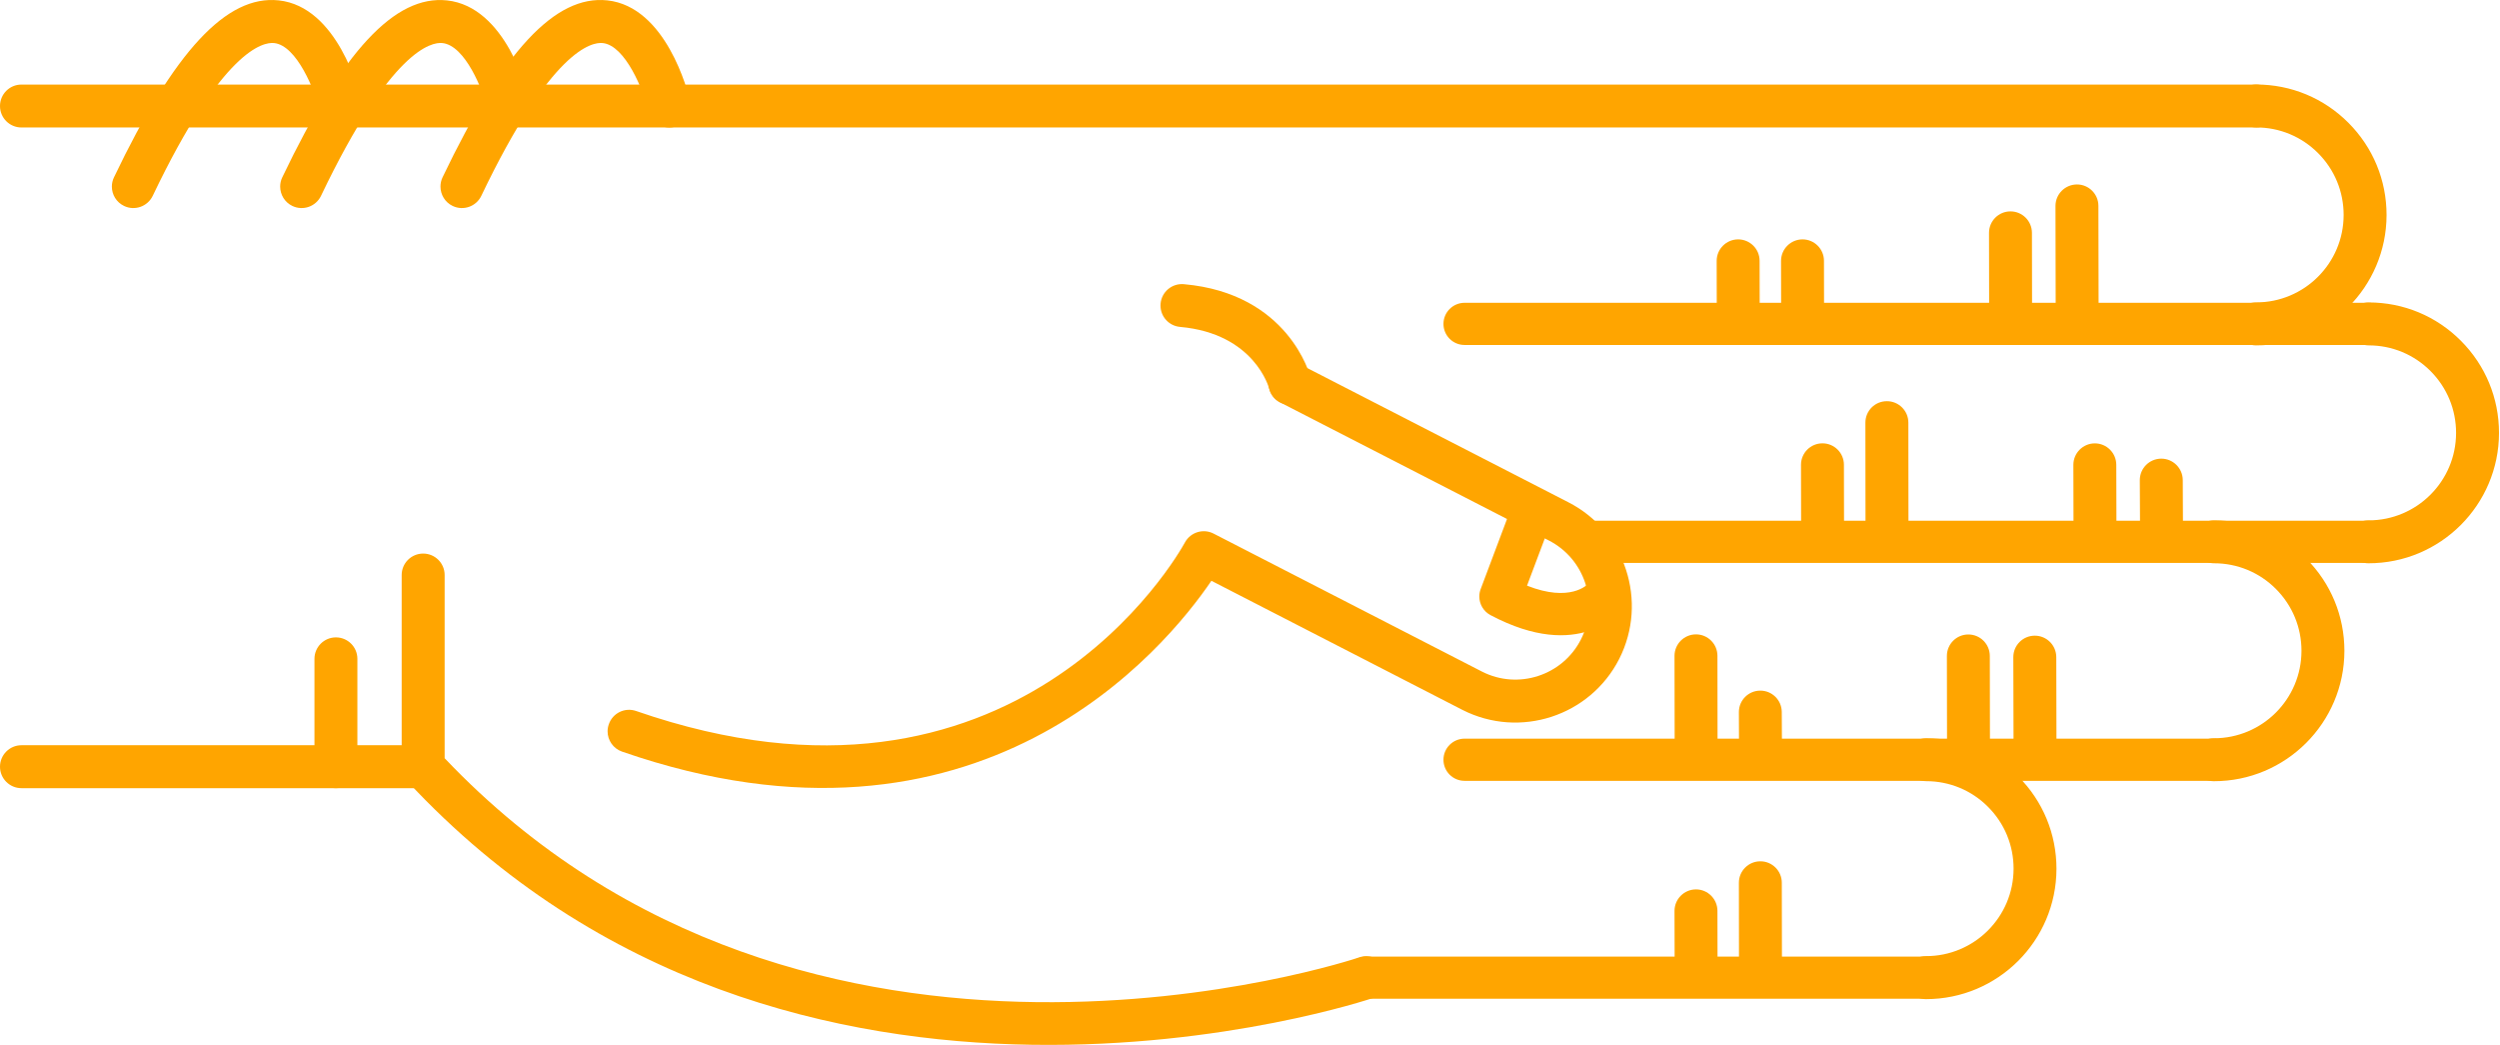
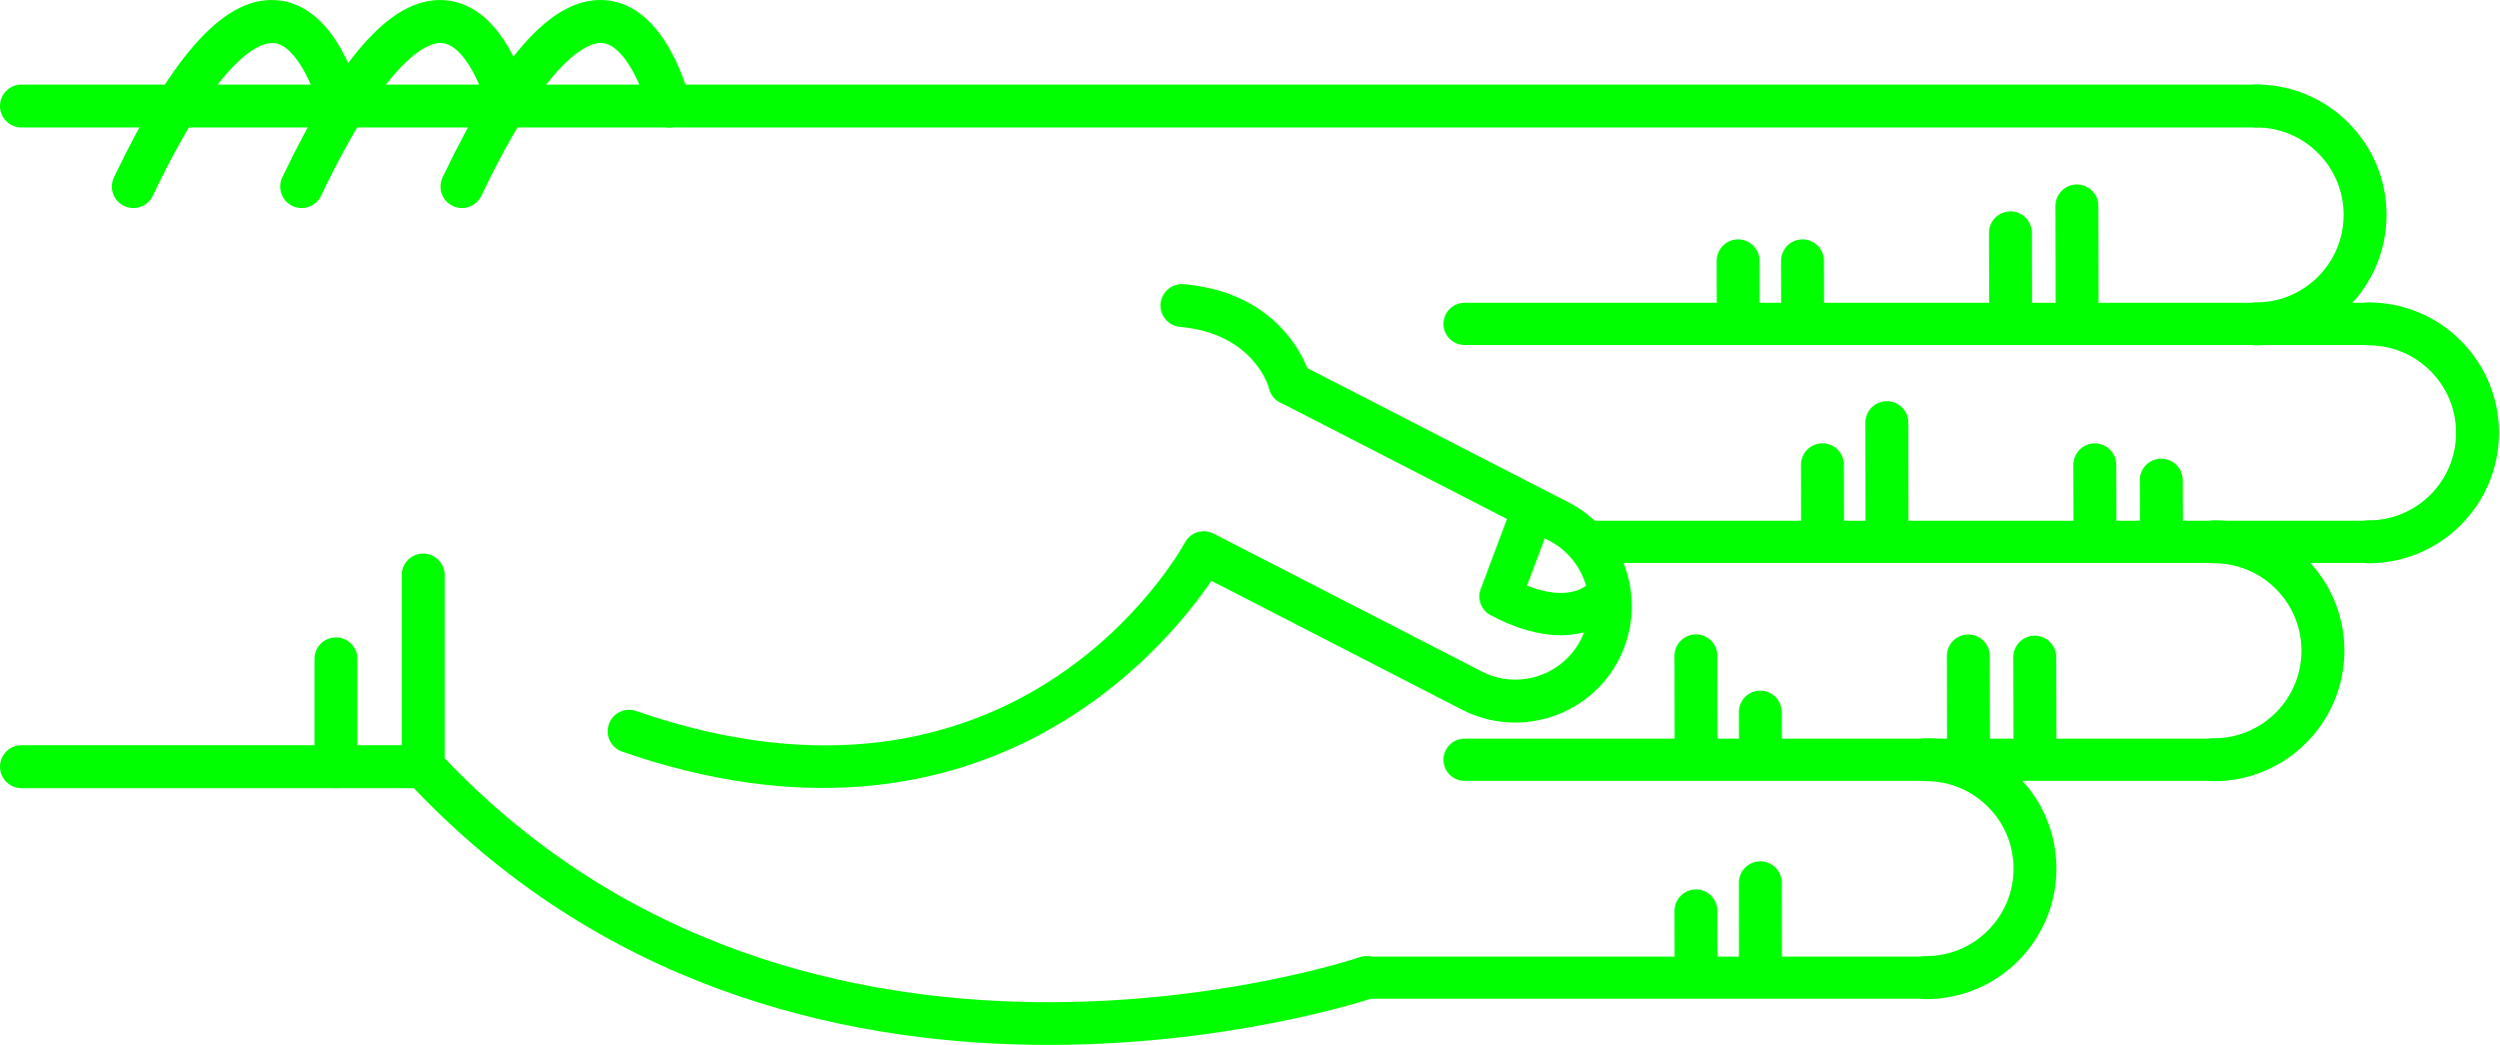
<svg xmlns="http://www.w3.org/2000/svg" version="1.1" x="0px" y="0px" viewBox="0 0 68.876 28.788" enable-background="new 0 0 100 100" xml:space="preserve" id="svg2" width="68.876" height="28.788">
  <defs id="defs70" />
  <g id="g3400" transform="matrix(0,-1,-1,0,95,61.63029)">
-     <path id="path4" d="m 45.789,83.929 -5.282,0 c -0.149,0 -0.293,-0.057 -0.403,-0.159 -11.343,-10.555 -6.022,-26.458 -5.968,-26.617 0.106,-0.308 0.443,-0.471 0.752,-0.366 0.309,0.107 0.473,0.443 0.366,0.752 -0.052,0.151 -5.064,15.182 5.487,25.206 l 5.047,0 c 0.327,0 0.591,0.265 0.591,0.592 0,0.327 -0.264,0.592 -0.59,0.592 z" style="fill:orange" />
-     <path id="path6" d="m 53.212,63.015 c -0.303,0 -0.561,-0.232 -0.588,-0.539 -0.183,-2.053 -1.684,-2.452 -1.699,-2.456 -0.317,-0.079 -0.509,-0.4 -0.43,-0.717 0.08,-0.317 0.399,-0.51 0.717,-0.43 0.096,0.023 2.333,0.617 2.589,3.498 0.029,0.326 -0.211,0.613 -0.537,0.642 -0.016,0.001 -0.034,0.002 -0.052,0.002 z" style="fill:orange" />
-     <path id="path8" d="m 58.709,95 c -0.327,0 -0.591,-0.265 -0.591,-0.591 l 0,-61.595 c 0,-0.327 0.265,-0.592 0.591,-0.592 0.326,0 0.591,0.265 0.591,0.592 l 0,61.595 C 59.301,94.735 59.036,95 58.709,95 Z" style="fill:orange" />
-     <path id="path10" d="m 40.507,95 c -0.326,0 -0.591,-0.265 -0.591,-0.591 l 0,-11.072 c 0,-0.327 0.265,-0.592 0.591,-0.592 0.327,0 0.592,0.265 0.592,0.592 l 0,11.072 c 0,0.326 -0.266,0.591 -0.592,0.591 z" style="fill:orange" />
-     <path id="path12" d="m 43.479,86.333 -2.972,0 c -0.326,0 -0.591,-0.265 -0.591,-0.591 0,-0.327 0.265,-0.592 0.591,-0.592 l 2.972,0 c 0.327,0 0.591,0.265 0.591,0.592 0,0.326 -0.265,0.591 -0.591,0.591 z" style="fill:orange" />
-     <path id="path14" d="m 56.49,82.86 c -0.221,0 -0.433,-0.124 -0.534,-0.336 -0.141,-0.295 -0.016,-0.648 0.278,-0.789 4.032,-1.927 4.242,-3.049 4.21,-3.347 -0.066,-0.625 -1.314,-1.127 -1.873,-1.26 -0.317,-0.075 -0.514,-0.395 -0.438,-0.712 0.076,-0.317 0.395,-0.513 0.712,-0.438 0.266,0.063 2.603,0.665 2.775,2.285 0.153,1.434 -1.396,2.876 -4.876,4.54 -0.081,0.039 -0.168,0.057 -0.254,0.057 z" style="fill:orange" />
-     <path id="path16" d="m 56.49,87.278 c -0.221,0 -0.433,-0.124 -0.534,-0.336 -0.141,-0.295 -0.016,-0.648 0.278,-0.789 4.031,-1.927 4.242,-3.048 4.21,-3.346 -0.066,-0.627 -1.291,-1.121 -1.874,-1.261 -0.317,-0.076 -0.513,-0.396 -0.437,-0.713 0.076,-0.317 0.394,-0.514 0.711,-0.437 0.266,0.062 2.603,0.664 2.775,2.285 0.153,1.434 -1.396,2.876 -4.876,4.54 -0.08,0.039 -0.167,0.057 -0.253,0.057 z" style="fill:orange" />
-     <path id="path18" d="m 56.49,91.917 c -0.221,0 -0.433,-0.124 -0.534,-0.337 -0.141,-0.294 -0.016,-0.647 0.278,-0.789 4.032,-1.927 4.242,-3.048 4.21,-3.346 -0.066,-0.626 -1.314,-1.127 -1.873,-1.26 -0.317,-0.075 -0.514,-0.394 -0.438,-0.711 0.076,-0.318 0.395,-0.514 0.712,-0.439 0.266,0.063 2.603,0.664 2.775,2.285 0.153,1.433 -1.396,2.875 -4.876,4.539 -0.081,0.039 -0.168,0.058 -0.254,0.058 z" style="fill:orange" />
-     <path id="path20" d="m 41.482,78.254 c -0.245,0 -0.474,-0.154 -0.559,-0.398 -3.417,-9.857 2.855,-14.986 4.706,-16.244 l -3.557,-6.92 c -0.803,-1.581 -0.172,-3.517 1.405,-4.32 1.579,-0.801 3.514,-0.172 4.317,1.405 l 3.802,7.399 c 0.149,0.291 0.035,0.647 -0.256,0.797 -0.291,0.148 -0.647,0.034 -0.796,-0.255 l -3.802,-7.402 c -0.508,-0.998 -1.731,-1.396 -2.728,-0.889 -0.996,0.506 -1.394,1.73 -0.887,2.726 l 3.802,7.398 c 0.147,0.286 0.039,0.637 -0.244,0.791 -0.338,0.185 -8.27,4.663 -4.643,15.126 0.107,0.309 -0.057,0.646 -0.365,0.752 -0.066,0.023 -0.131,0.034 -0.195,0.034 z" style="fill:orange" />
-     <path id="path22" d="m 45.197,54.228 c -0.21,0 -0.411,-0.114 -0.514,-0.309 -1.308,-2.467 0.102,-3.576 0.162,-3.622 0.256,-0.193 0.62,-0.144 0.814,0.112 0.191,0.252 0.146,0.609 -0.1,0.805 -0.041,0.036 -0.534,0.51 -0.064,1.699 l 1.425,-0.536 c 0.299,-0.113 0.635,0.039 0.749,0.339 0.113,0.3 -0.039,0.635 -0.339,0.749 l -1.928,0.725 c -0.068,0.026 -0.137,0.038 -0.205,0.038 z" style="fill:orange" />
-     <path id="path24" d="m 46.703,30.314 c -0.326,0 -0.591,-0.265 -0.591,-0.591 -0.003,-1.981 1.607,-3.596 3.588,-3.599 10e-4,0 0.003,0 0.004,0 0.958,0 1.859,0.373 2.538,1.05 0.68,0.678 1.055,1.58 1.056,2.54 0,0.327 -0.264,0.592 -0.591,0.592 l 0,0 c -0.327,0 -0.591,-0.264 -0.592,-0.591 0,-0.644 -0.252,-1.249 -0.708,-1.704 -0.456,-0.454 -1.06,-0.704 -1.703,-0.704 -10e-4,0 -10e-4,0 -0.003,0 -1.329,0.001 -2.409,1.084 -2.407,2.414 0.001,0.327 -0.264,0.592 -0.591,0.593 0,0 0,0 0,0 z" style="fill:orange" />
-     <path id="path26" d="m 52.707,33.413 c -0.326,0 -0.591,-0.265 -0.592,-0.591 -0.003,-1.981 1.607,-3.596 3.589,-3.599 10e-4,0 0.003,0 0.004,0 0.958,0 1.859,0.373 2.538,1.05 0.68,0.678 1.055,1.58 1.056,2.54 0,0.327 -0.264,0.592 -0.591,0.592 0,0 0,0 0,0 -0.327,0 -0.591,-0.264 -0.592,-0.591 0,-0.644 -0.252,-1.249 -0.708,-1.704 -0.455,-0.454 -1.06,-0.704 -1.702,-0.704 -0.001,0 -0.002,0 -0.003,0 -1.329,0.001 -2.409,1.084 -2.407,2.414 -10e-4,0.327 -0.265,0.592 -0.592,0.593 l 0,0 z" style="fill:orange" />
-     <path id="path28" d="m 40.699,34.575 c -0.327,0 -0.591,-0.265 -0.591,-0.591 -0.003,-1.981 1.607,-3.596 3.588,-3.599 0.001,0 0.003,0 0.004,0 0.958,0 1.859,0.373 2.538,1.05 0.68,0.678 1.055,1.58 1.056,2.54 0.001,0.327 -0.264,0.592 -0.59,0.592 0,0 -10e-4,0 -10e-4,0 -0.326,0 -0.591,-0.265 -0.591,-0.591 -0.001,-0.644 -0.252,-1.249 -0.708,-1.704 -0.456,-0.454 -1.06,-0.704 -1.703,-0.704 -10e-4,0 -0.002,0 -0.003,0 -1.329,10e-4 -2.409,1.084 -2.407,2.414 0,0.327 -0.265,0.592 -0.592,0.593 l 0,0 z" style="fill:orange" />
-     <path id="path30" d="m 34.695,42.51 c -0.326,0 -0.591,-0.265 -0.591,-0.591 -0.002,-1.981 1.607,-3.595 3.589,-3.598 0.001,0 0.003,0 0.004,0 0.958,0 1.859,0.373 2.538,1.049 0.68,0.678 1.055,1.58 1.056,2.54 0,0.327 -0.264,0.592 -0.59,0.592 l -10e-4,0 c -0.327,0 -0.591,-0.265 -0.591,-0.591 -0.001,-0.644 -0.252,-1.25 -0.708,-1.704 -0.455,-0.455 -1.06,-0.704 -1.703,-0.704 0,0 -10e-4,0 -0.002,0 -1.329,10e-4 -2.409,1.084 -2.407,2.414 -0.001,0.327 -0.266,0.593 -0.594,0.593 l 0,0 z" style="fill:orange" />
-     <path id="path32" d="m 55.957,38.348 c -10e-4,0 -10e-4,0 0,0 l -3.131,-0.006 c -0.327,-10e-4 -0.591,-0.266 -0.59,-0.593 0,-0.326 0.265,-0.59 0.591,-0.59 0,0 0.001,0 0.001,0 l 3.13,0.006 c 0.327,0 0.591,0.266 0.59,0.592 -0.001,0.326 -0.265,0.591 -0.591,0.591 z" style="fill:orange" />
-     <path id="path34" d="m 55.215,40.18 c 0,0 -0.001,0 0,0 l -2.474,-0.004 c -0.327,0 -0.591,-0.266 -0.59,-0.593 0,-0.326 0.265,-0.59 0.591,-0.59 0,0 0,0 0.001,0 l 2.473,0.004 c 0.327,10e-4 0.591,0.266 0.59,0.593 0,0.325 -0.264,0.59 -0.591,0.59 z" style="fill:orange" />
-     <path id="path36" d="m 54.443,45.912 -10e-4,0 -1.565,-0.003 c -0.327,-10e-4 -0.591,-0.267 -0.59,-0.593 10e-4,-0.326 0.266,-0.59 0.592,-0.59 0,0 0,0 0.001,0 l 1.565,0.003 c 0.327,0 0.59,0.266 0.59,0.592 -10e-4,0.326 -0.266,0.591 -0.592,0.591 z" style="fill:orange" />
-     <path id="path38" d="m 54.443,47.686 -10e-4,0 -1.565,-0.003 c -0.327,0 -0.591,-0.267 -0.59,-0.593 10e-4,-0.326 0.266,-0.59 0.592,-0.59 0,0 0,0 0.001,0 l 1.565,0.003 c 0.327,0 0.59,0.266 0.59,0.592 -10e-4,0.327 -0.266,0.591 -0.592,0.591 z" style="fill:orange" />
-     <path id="path40" d="m 43.526,39.51 -0.001,0 -2.356,-0.006 c -0.327,-10e-4 -0.59,-0.266 -0.59,-0.593 10e-4,-0.326 0.265,-0.59 0.591,-0.59 0,0 10e-4,0 10e-4,0 l 2.356,0.005 c 0.327,10e-4 0.591,0.267 0.59,0.593 0,0.327 -0.265,0.591 -0.591,0.591 z" style="fill:orange" />
-     <path id="path42" d="m 43.559,41.341 c 0,0 0,0 0,0 l -2.474,-0.004 c -0.327,0 -0.591,-0.266 -0.59,-0.593 0,-0.326 0.265,-0.59 0.591,-0.59 0,0 0,0 0.001,0 l 2.473,0.004 c 0.327,10e-4 0.591,0.266 0.59,0.593 0,0.326 -0.265,0.59 -0.591,0.59 z" style="fill:orange" />
-     <path id="path44" d="m 42.012,47.074 c 0,0 -10e-4,0 -0.002,0 l -0.791,-0.003 c -0.327,-0.002 -0.59,-0.268 -0.589,-0.594 10e-4,-0.326 0.266,-0.589 0.591,-0.589 0,0 0.001,0 0.002,0 l 0.791,0.004 c 0.327,10e-4 0.591,0.267 0.589,0.594 -0.001,0.325 -0.265,0.588 -0.591,0.588 z" style="fill:orange" />
-     <path id="path46" d="m 43.562,48.848 c 0,0 -10e-4,0 -10e-4,0 l -2.339,-0.004 c -0.327,0 -0.591,-0.266 -0.59,-0.592 0,-0.326 0.265,-0.59 0.591,-0.59 l 0,0 2.34,0.003 c 0.327,10e-4 0.591,0.266 0.59,0.593 -10e-4,0.325 -0.265,0.59 -0.591,0.59 z" style="fill:orange" />
-     <path id="path48" d="m 37.31,47.074 c 0,0 0,0 0,0 l -2.341,-0.003 c -0.327,-10e-4 -0.591,-0.266 -0.591,-0.593 10e-4,-0.326 0.266,-0.591 0.592,-0.591 l 10e-4,0 2.34,0.004 c 0.326,0 0.591,0.266 0.59,0.592 0,0.326 -0.265,0.591 -0.591,0.591 z" style="fill:orange" />
-     <path id="path50" d="m 36.535,48.848 c 0,0 0,0 0,0 l -1.566,-0.004 c -0.327,0 -0.591,-0.266 -0.59,-0.592 0.001,-0.327 0.266,-0.59 0.592,-0.59 0,0 0,0 0.001,0 l 1.565,0.003 c 0.327,10e-4 0.591,0.267 0.59,0.593 -0.001,0.325 -0.266,0.59 -0.592,0.59 z" style="fill:orange" />
-     <path id="path52" d="m 48.402,36.024 c 0,0 -10e-4,0 -0.002,0 l -1.194,-0.006 c -0.327,-10e-4 -0.59,-0.268 -0.588,-0.594 10e-4,-0.326 0.266,-0.589 0.591,-0.589 10e-4,0 0.002,0 0.002,0 l 1.194,0.005 c 0.327,0.002 0.59,0.268 0.589,0.594 -0.002,0.327 -0.266,0.59 -0.592,0.59 z" style="fill:orange" />
-     <path id="path54" d="m 48.823,37.855 -10e-4,0 -1.698,-0.004 c -0.327,-10e-4 -0.591,-0.267 -0.59,-0.593 0,-0.326 0.265,-0.59 0.591,-0.59 0,0 10e-4,0 0.002,0 l 1.698,0.004 c 0.327,0.001 0.591,0.267 0.59,0.593 -10e-4,0.326 -0.266,0.59 -0.592,0.59 z" style="fill:orange" />
-     <path id="path56" d="m 49.987,43.587 c 0,0 -0.001,0 0,0 l -2.729,-0.003 c -0.326,0 -0.59,-0.266 -0.59,-0.593 0,-0.326 0.265,-0.591 0.591,-0.591 0,0 0,0 0,0 l 2.728,0.003 c 0.327,0 0.591,0.266 0.59,0.592 0.001,0.328 -0.264,0.592 -0.59,0.592 z" style="fill:orange" />
-     <path id="path58" d="m 48.825,45.362 -0.001,0 -1.565,-0.003 c -0.327,0 -0.591,-0.266 -0.59,-0.593 0.001,-0.326 0.266,-0.59 0.591,-0.59 0,0 0,0 0,0 l 1.566,0.003 c 0.326,0 0.591,0.266 0.59,0.593 0,0.326 -0.265,0.59 -0.591,0.59 z" style="fill:orange" />
-     <path id="path60" d="m 34.695,57.927 c -0.321,0 -0.581,-0.26 -0.581,-0.581 l 0,-15.427 c 0,-0.321 0.26,-0.581 0.581,-0.581 0.321,0 0.581,0.26 0.581,0.581 l 0,15.427 c 0,0.321 -0.259,0.581 -0.581,0.581 z" style="fill:orange" />
-     <path id="path62" d="m 40.699,55.216 c -0.321,0 -0.581,-0.26 -0.581,-0.581 l 0,-20.652 c 0,-0.321 0.26,-0.581 0.581,-0.581 0.321,0 0.581,0.26 0.581,0.581 l 0,20.651 c 0,0.322 -0.26,0.582 -0.581,0.582 z" style="fill:orange" />
-     <path id="path64" d="m 46.703,51.629 c -0.321,0 -0.581,-0.26 -0.581,-0.581 l 0,-21.325 c 0,-0.321 0.26,-0.581 0.581,-0.581 0.321,0 0.581,0.26 0.581,0.581 l 0,21.325 c 0,0.321 -0.261,0.581 -0.581,0.581 z" style="fill:orange" />
-     <path id="path66" d="m 52.707,55.216 c -0.321,0 -0.581,-0.26 -0.581,-0.581 l 0,-24.92 c 0,-0.321 0.26,-0.581 0.581,-0.581 0.321,0 0.581,0.26 0.581,0.581 l 0,24.919 c 0,0.322 -0.261,0.582 -0.581,0.582 z" style="fill:orange" />
+     <path id="path4" d="m 45.789,83.929 -5.282,0 c -0.149,0 -0.293,-0.057 -0.403,-0.159 -11.343,-10.555 -6.022,-26.458 -5.968,-26.617 0.106,-0.308 0.443,-0.471 0.752,-0.366 0.309,0.107 0.473,0.443 0.366,0.752 -0.052,0.151 -5.064,15.182 5.487,25.206 l 5.047,0 c 0.327,0 0.591,0.265 0.591,0.592 0,0.327 -0.264,0.592 -0.59,0.592 z" style="fill:lime" />
+     <path id="path6" d="m 53.212,63.015 c -0.303,0 -0.561,-0.232 -0.588,-0.539 -0.183,-2.053 -1.684,-2.452 -1.699,-2.456 -0.317,-0.079 -0.509,-0.4 -0.43,-0.717 0.08,-0.317 0.399,-0.51 0.717,-0.43 0.096,0.023 2.333,0.617 2.589,3.498 0.029,0.326 -0.211,0.613 -0.537,0.642 -0.016,0.001 -0.034,0.002 -0.052,0.002 z" style="fill:lime" />
+     <path id="path8" d="m 58.709,95 c -0.327,0 -0.591,-0.265 -0.591,-0.591 l 0,-61.595 c 0,-0.327 0.265,-0.592 0.591,-0.592 0.326,0 0.591,0.265 0.591,0.592 l 0,61.595 C 59.301,94.735 59.036,95 58.709,95 Z" style="fill:lime" />
+     <path id="path10" d="m 40.507,95 c -0.326,0 -0.591,-0.265 -0.591,-0.591 l 0,-11.072 c 0,-0.327 0.265,-0.592 0.591,-0.592 0.327,0 0.592,0.265 0.592,0.592 l 0,11.072 c 0,0.326 -0.266,0.591 -0.592,0.591 z" style="fill:lime" />
+     <path id="path12" d="m 43.479,86.333 -2.972,0 c -0.326,0 -0.591,-0.265 -0.591,-0.591 0,-0.327 0.265,-0.592 0.591,-0.592 l 2.972,0 c 0.327,0 0.591,0.265 0.591,0.592 0,0.326 -0.265,0.591 -0.591,0.591 z" style="fill:lime" />
+     <path id="path14" d="m 56.49,82.86 c -0.221,0 -0.433,-0.124 -0.534,-0.336 -0.141,-0.295 -0.016,-0.648 0.278,-0.789 4.032,-1.927 4.242,-3.049 4.21,-3.347 -0.066,-0.625 -1.314,-1.127 -1.873,-1.26 -0.317,-0.075 -0.514,-0.395 -0.438,-0.712 0.076,-0.317 0.395,-0.513 0.712,-0.438 0.266,0.063 2.603,0.665 2.775,2.285 0.153,1.434 -1.396,2.876 -4.876,4.54 -0.081,0.039 -0.168,0.057 -0.254,0.057 z" style="fill:lime" />
+     <path id="path16" d="m 56.49,87.278 c -0.221,0 -0.433,-0.124 -0.534,-0.336 -0.141,-0.295 -0.016,-0.648 0.278,-0.789 4.031,-1.927 4.242,-3.048 4.21,-3.346 -0.066,-0.627 -1.291,-1.121 -1.874,-1.261 -0.317,-0.076 -0.513,-0.396 -0.437,-0.713 0.076,-0.317 0.394,-0.514 0.711,-0.437 0.266,0.062 2.603,0.664 2.775,2.285 0.153,1.434 -1.396,2.876 -4.876,4.54 -0.08,0.039 -0.167,0.057 -0.253,0.057 z" style="fill:lime" />
+     <path id="path18" d="m 56.49,91.917 c -0.221,0 -0.433,-0.124 -0.534,-0.337 -0.141,-0.294 -0.016,-0.647 0.278,-0.789 4.032,-1.927 4.242,-3.048 4.21,-3.346 -0.066,-0.626 -1.314,-1.127 -1.873,-1.26 -0.317,-0.075 -0.514,-0.394 -0.438,-0.711 0.076,-0.318 0.395,-0.514 0.712,-0.439 0.266,0.063 2.603,0.664 2.775,2.285 0.153,1.433 -1.396,2.875 -4.876,4.539 -0.081,0.039 -0.168,0.058 -0.254,0.058 z" style="fill:lime" />
+     <path id="path20" d="m 41.482,78.254 c -0.245,0 -0.474,-0.154 -0.559,-0.398 -3.417,-9.857 2.855,-14.986 4.706,-16.244 l -3.557,-6.92 c -0.803,-1.581 -0.172,-3.517 1.405,-4.32 1.579,-0.801 3.514,-0.172 4.317,1.405 l 3.802,7.399 c 0.149,0.291 0.035,0.647 -0.256,0.797 -0.291,0.148 -0.647,0.034 -0.796,-0.255 l -3.802,-7.402 c -0.508,-0.998 -1.731,-1.396 -2.728,-0.889 -0.996,0.506 -1.394,1.73 -0.887,2.726 l 3.802,7.398 c 0.147,0.286 0.039,0.637 -0.244,0.791 -0.338,0.185 -8.27,4.663 -4.643,15.126 0.107,0.309 -0.057,0.646 -0.365,0.752 -0.066,0.023 -0.131,0.034 -0.195,0.034 z" style="fill:lime" />
+     <path id="path22" d="m 45.197,54.228 c -0.21,0 -0.411,-0.114 -0.514,-0.309 -1.308,-2.467 0.102,-3.576 0.162,-3.622 0.256,-0.193 0.62,-0.144 0.814,0.112 0.191,0.252 0.146,0.609 -0.1,0.805 -0.041,0.036 -0.534,0.51 -0.064,1.699 l 1.425,-0.536 c 0.299,-0.113 0.635,0.039 0.749,0.339 0.113,0.3 -0.039,0.635 -0.339,0.749 l -1.928,0.725 c -0.068,0.026 -0.137,0.038 -0.205,0.038 z" style="fill:lime" />
+     <path id="path24" d="m 46.703,30.314 c -0.326,0 -0.591,-0.265 -0.591,-0.591 -0.003,-1.981 1.607,-3.596 3.588,-3.599 10e-4,0 0.003,0 0.004,0 0.958,0 1.859,0.373 2.538,1.05 0.68,0.678 1.055,1.58 1.056,2.54 0,0.327 -0.264,0.592 -0.591,0.592 l 0,0 c -0.327,0 -0.591,-0.264 -0.592,-0.591 0,-0.644 -0.252,-1.249 -0.708,-1.704 -0.456,-0.454 -1.06,-0.704 -1.703,-0.704 -10e-4,0 -10e-4,0 -0.003,0 -1.329,0.001 -2.409,1.084 -2.407,2.414 0.001,0.327 -0.264,0.592 -0.591,0.593 0,0 0,0 0,0 z" style="fill:lime" />
+     <path id="path26" d="m 52.707,33.413 c -0.326,0 -0.591,-0.265 -0.592,-0.591 -0.003,-1.981 1.607,-3.596 3.589,-3.599 10e-4,0 0.003,0 0.004,0 0.958,0 1.859,0.373 2.538,1.05 0.68,0.678 1.055,1.58 1.056,2.54 0,0.327 -0.264,0.592 -0.591,0.592 0,0 0,0 0,0 -0.327,0 -0.591,-0.264 -0.592,-0.591 0,-0.644 -0.252,-1.249 -0.708,-1.704 -0.455,-0.454 -1.06,-0.704 -1.702,-0.704 -0.001,0 -0.002,0 -0.003,0 -1.329,0.001 -2.409,1.084 -2.407,2.414 -10e-4,0.327 -0.265,0.592 -0.592,0.593 l 0,0 z" style="fill:lime" />
+     <path id="path28" d="m 40.699,34.575 c -0.327,0 -0.591,-0.265 -0.591,-0.591 -0.003,-1.981 1.607,-3.596 3.588,-3.599 0.001,0 0.003,0 0.004,0 0.958,0 1.859,0.373 2.538,1.05 0.68,0.678 1.055,1.58 1.056,2.54 0.001,0.327 -0.264,0.592 -0.59,0.592 0,0 -10e-4,0 -10e-4,0 -0.326,0 -0.591,-0.265 -0.591,-0.591 -0.001,-0.644 -0.252,-1.249 -0.708,-1.704 -0.456,-0.454 -1.06,-0.704 -1.703,-0.704 -10e-4,0 -0.002,0 -0.003,0 -1.329,10e-4 -2.409,1.084 -2.407,2.414 0,0.327 -0.265,0.592 -0.592,0.593 l 0,0 z" style="fill:lime" />
+     <path id="path30" d="m 34.695,42.51 c -0.326,0 -0.591,-0.265 -0.591,-0.591 -0.002,-1.981 1.607,-3.595 3.589,-3.598 0.001,0 0.003,0 0.004,0 0.958,0 1.859,0.373 2.538,1.049 0.68,0.678 1.055,1.58 1.056,2.54 0,0.327 -0.264,0.592 -0.59,0.592 l -10e-4,0 c -0.327,0 -0.591,-0.265 -0.591,-0.591 -0.001,-0.644 -0.252,-1.25 -0.708,-1.704 -0.455,-0.455 -1.06,-0.704 -1.703,-0.704 0,0 -10e-4,0 -0.002,0 -1.329,10e-4 -2.409,1.084 -2.407,2.414 -0.001,0.327 -0.266,0.593 -0.594,0.593 l 0,0 z" style="fill:lime" />
+     <path id="path32" d="m 55.957,38.348 c -10e-4,0 -10e-4,0 0,0 l -3.131,-0.006 c -0.327,-10e-4 -0.591,-0.266 -0.59,-0.593 0,-0.326 0.265,-0.59 0.591,-0.59 0,0 0.001,0 0.001,0 l 3.13,0.006 c 0.327,0 0.591,0.266 0.59,0.592 -0.001,0.326 -0.265,0.591 -0.591,0.591 z" style="fill:lime" />
+     <path id="path34" d="m 55.215,40.18 c 0,0 -0.001,0 0,0 l -2.474,-0.004 c -0.327,0 -0.591,-0.266 -0.59,-0.593 0,-0.326 0.265,-0.59 0.591,-0.59 0,0 0,0 0.001,0 l 2.473,0.004 c 0.327,10e-4 0.591,0.266 0.59,0.593 0,0.325 -0.264,0.59 -0.591,0.59 z" style="fill:lime" />
+     <path id="path36" d="m 54.443,45.912 -10e-4,0 -1.565,-0.003 c -0.327,-10e-4 -0.591,-0.267 -0.59,-0.593 10e-4,-0.326 0.266,-0.59 0.592,-0.59 0,0 0,0 0.001,0 l 1.565,0.003 c 0.327,0 0.59,0.266 0.59,0.592 -10e-4,0.326 -0.266,0.591 -0.592,0.591 z" style="fill:lime" />
+     <path id="path38" d="m 54.443,47.686 -10e-4,0 -1.565,-0.003 c -0.327,0 -0.591,-0.267 -0.59,-0.593 10e-4,-0.326 0.266,-0.59 0.592,-0.59 0,0 0,0 0.001,0 l 1.565,0.003 c 0.327,0 0.59,0.266 0.59,0.592 -10e-4,0.327 -0.266,0.591 -0.592,0.591 z" style="fill:lime" />
+     <path id="path40" d="m 43.526,39.51 -0.001,0 -2.356,-0.006 c -0.327,-10e-4 -0.59,-0.266 -0.59,-0.593 10e-4,-0.326 0.265,-0.59 0.591,-0.59 0,0 10e-4,0 10e-4,0 l 2.356,0.005 c 0.327,10e-4 0.591,0.267 0.59,0.593 0,0.327 -0.265,0.591 -0.591,0.591 z" style="fill:lime" />
+     <path id="path42" d="m 43.559,41.341 c 0,0 0,0 0,0 l -2.474,-0.004 c -0.327,0 -0.591,-0.266 -0.59,-0.593 0,-0.326 0.265,-0.59 0.591,-0.59 0,0 0,0 0.001,0 l 2.473,0.004 c 0.327,10e-4 0.591,0.266 0.59,0.593 0,0.326 -0.265,0.59 -0.591,0.59 z" style="fill:lime" />
+     <path id="path44" d="m 42.012,47.074 c 0,0 -10e-4,0 -0.002,0 l -0.791,-0.003 c -0.327,-0.002 -0.59,-0.268 -0.589,-0.594 10e-4,-0.326 0.266,-0.589 0.591,-0.589 0,0 0.001,0 0.002,0 l 0.791,0.004 c 0.327,10e-4 0.591,0.267 0.589,0.594 -0.001,0.325 -0.265,0.588 -0.591,0.588 z" style="fill:lime" />
+     <path id="path46" d="m 43.562,48.848 c 0,0 -10e-4,0 -10e-4,0 l -2.339,-0.004 c -0.327,0 -0.591,-0.266 -0.59,-0.592 0,-0.326 0.265,-0.59 0.591,-0.59 l 0,0 2.34,0.003 c 0.327,10e-4 0.591,0.266 0.59,0.593 -10e-4,0.325 -0.265,0.59 -0.591,0.59 z" style="fill:lime" />
+     <path id="path48" d="m 37.31,47.074 c 0,0 0,0 0,0 l -2.341,-0.003 c -0.327,-10e-4 -0.591,-0.266 -0.591,-0.593 10e-4,-0.326 0.266,-0.591 0.592,-0.591 l 10e-4,0 2.34,0.004 c 0.326,0 0.591,0.266 0.59,0.592 0,0.326 -0.265,0.591 -0.591,0.591 z" style="fill:lime" />
+     <path id="path50" d="m 36.535,48.848 c 0,0 0,0 0,0 l -1.566,-0.004 c -0.327,0 -0.591,-0.266 -0.59,-0.592 0.001,-0.327 0.266,-0.59 0.592,-0.59 0,0 0,0 0.001,0 l 1.565,0.003 c 0.327,10e-4 0.591,0.267 0.59,0.593 -0.001,0.325 -0.266,0.59 -0.592,0.59 z" style="fill:lime" />
+     <path id="path52" d="m 48.402,36.024 c 0,0 -10e-4,0 -0.002,0 l -1.194,-0.006 c -0.327,-10e-4 -0.59,-0.268 -0.588,-0.594 10e-4,-0.326 0.266,-0.589 0.591,-0.589 10e-4,0 0.002,0 0.002,0 l 1.194,0.005 c 0.327,0.002 0.59,0.268 0.589,0.594 -0.002,0.327 -0.266,0.59 -0.592,0.59 z" style="fill:lime" />
+     <path id="path54" d="m 48.823,37.855 -10e-4,0 -1.698,-0.004 c -0.327,-10e-4 -0.591,-0.267 -0.59,-0.593 0,-0.326 0.265,-0.59 0.591,-0.59 0,0 10e-4,0 0.002,0 l 1.698,0.004 c 0.327,0.001 0.591,0.267 0.59,0.593 -10e-4,0.326 -0.266,0.59 -0.592,0.59 z" style="fill:lime" />
+     <path id="path56" d="m 49.987,43.587 c 0,0 -0.001,0 0,0 l -2.729,-0.003 c -0.326,0 -0.59,-0.266 -0.59,-0.593 0,-0.326 0.265,-0.591 0.591,-0.591 0,0 0,0 0,0 l 2.728,0.003 c 0.327,0 0.591,0.266 0.59,0.592 0.001,0.328 -0.264,0.592 -0.59,0.592 z" style="fill:lime" />
+     <path id="path58" d="m 48.825,45.362 -0.001,0 -1.565,-0.003 c -0.327,0 -0.591,-0.266 -0.59,-0.593 0.001,-0.326 0.266,-0.59 0.591,-0.59 0,0 0,0 0,0 l 1.566,0.003 c 0.326,0 0.591,0.266 0.59,0.593 0,0.326 -0.265,0.59 -0.591,0.59 z" style="fill:lime" />
+     <path id="path60" d="m 34.695,57.927 c -0.321,0 -0.581,-0.26 -0.581,-0.581 l 0,-15.427 c 0,-0.321 0.26,-0.581 0.581,-0.581 0.321,0 0.581,0.26 0.581,0.581 l 0,15.427 c 0,0.321 -0.259,0.581 -0.581,0.581 z" style="fill:lime" />
+     <path id="path62" d="m 40.699,55.216 c -0.321,0 -0.581,-0.26 -0.581,-0.581 l 0,-20.652 c 0,-0.321 0.26,-0.581 0.581,-0.581 0.321,0 0.581,0.26 0.581,0.581 l 0,20.651 c 0,0.322 -0.26,0.582 -0.581,0.582 z" style="fill:lime" />
+     <path id="path64" d="m 46.703,51.629 c -0.321,0 -0.581,-0.26 -0.581,-0.581 l 0,-21.325 c 0,-0.321 0.26,-0.581 0.581,-0.581 0.321,0 0.581,0.26 0.581,0.581 l 0,21.325 c 0,0.321 -0.261,0.581 -0.581,0.581 z" style="fill:lime" />
+     <path id="path66" d="m 52.707,55.216 c -0.321,0 -0.581,-0.26 -0.581,-0.581 l 0,-24.92 c 0,-0.321 0.26,-0.581 0.581,-0.581 0.321,0 0.581,0.26 0.581,0.581 l 0,24.919 c 0,0.322 -0.261,0.582 -0.581,0.582 z" style="fill:lime" />
  </g>
</svg>
